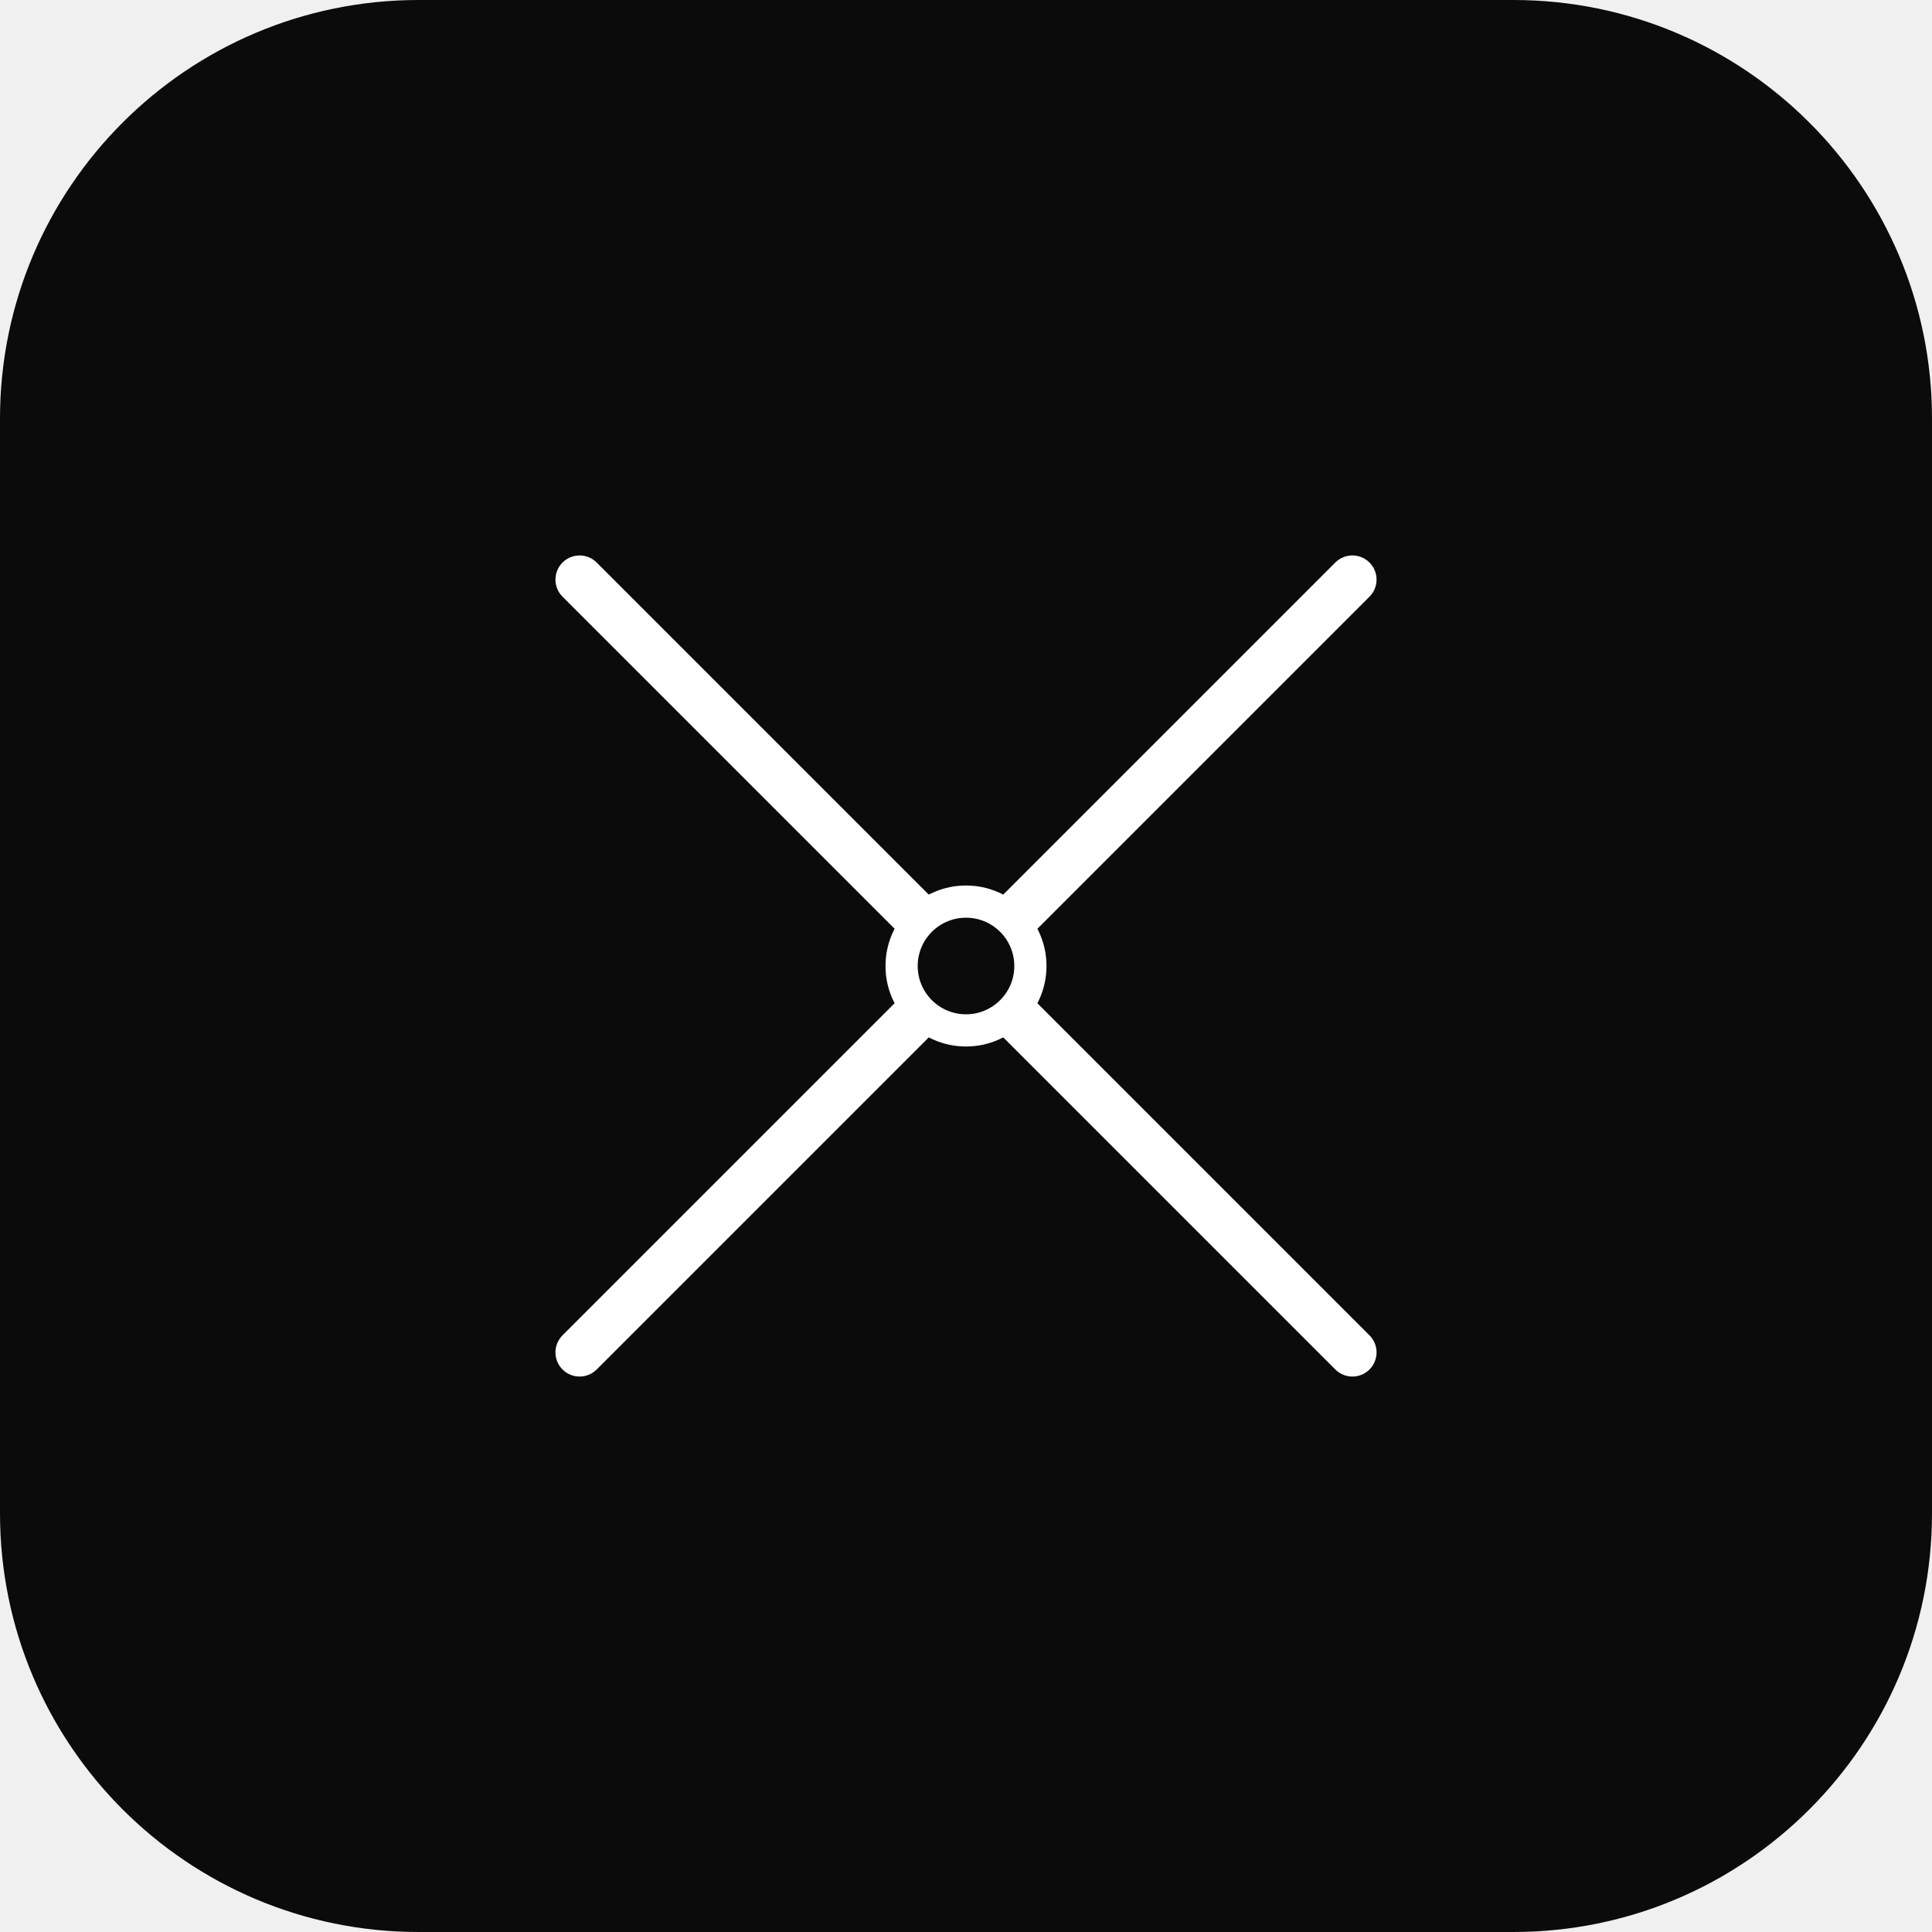
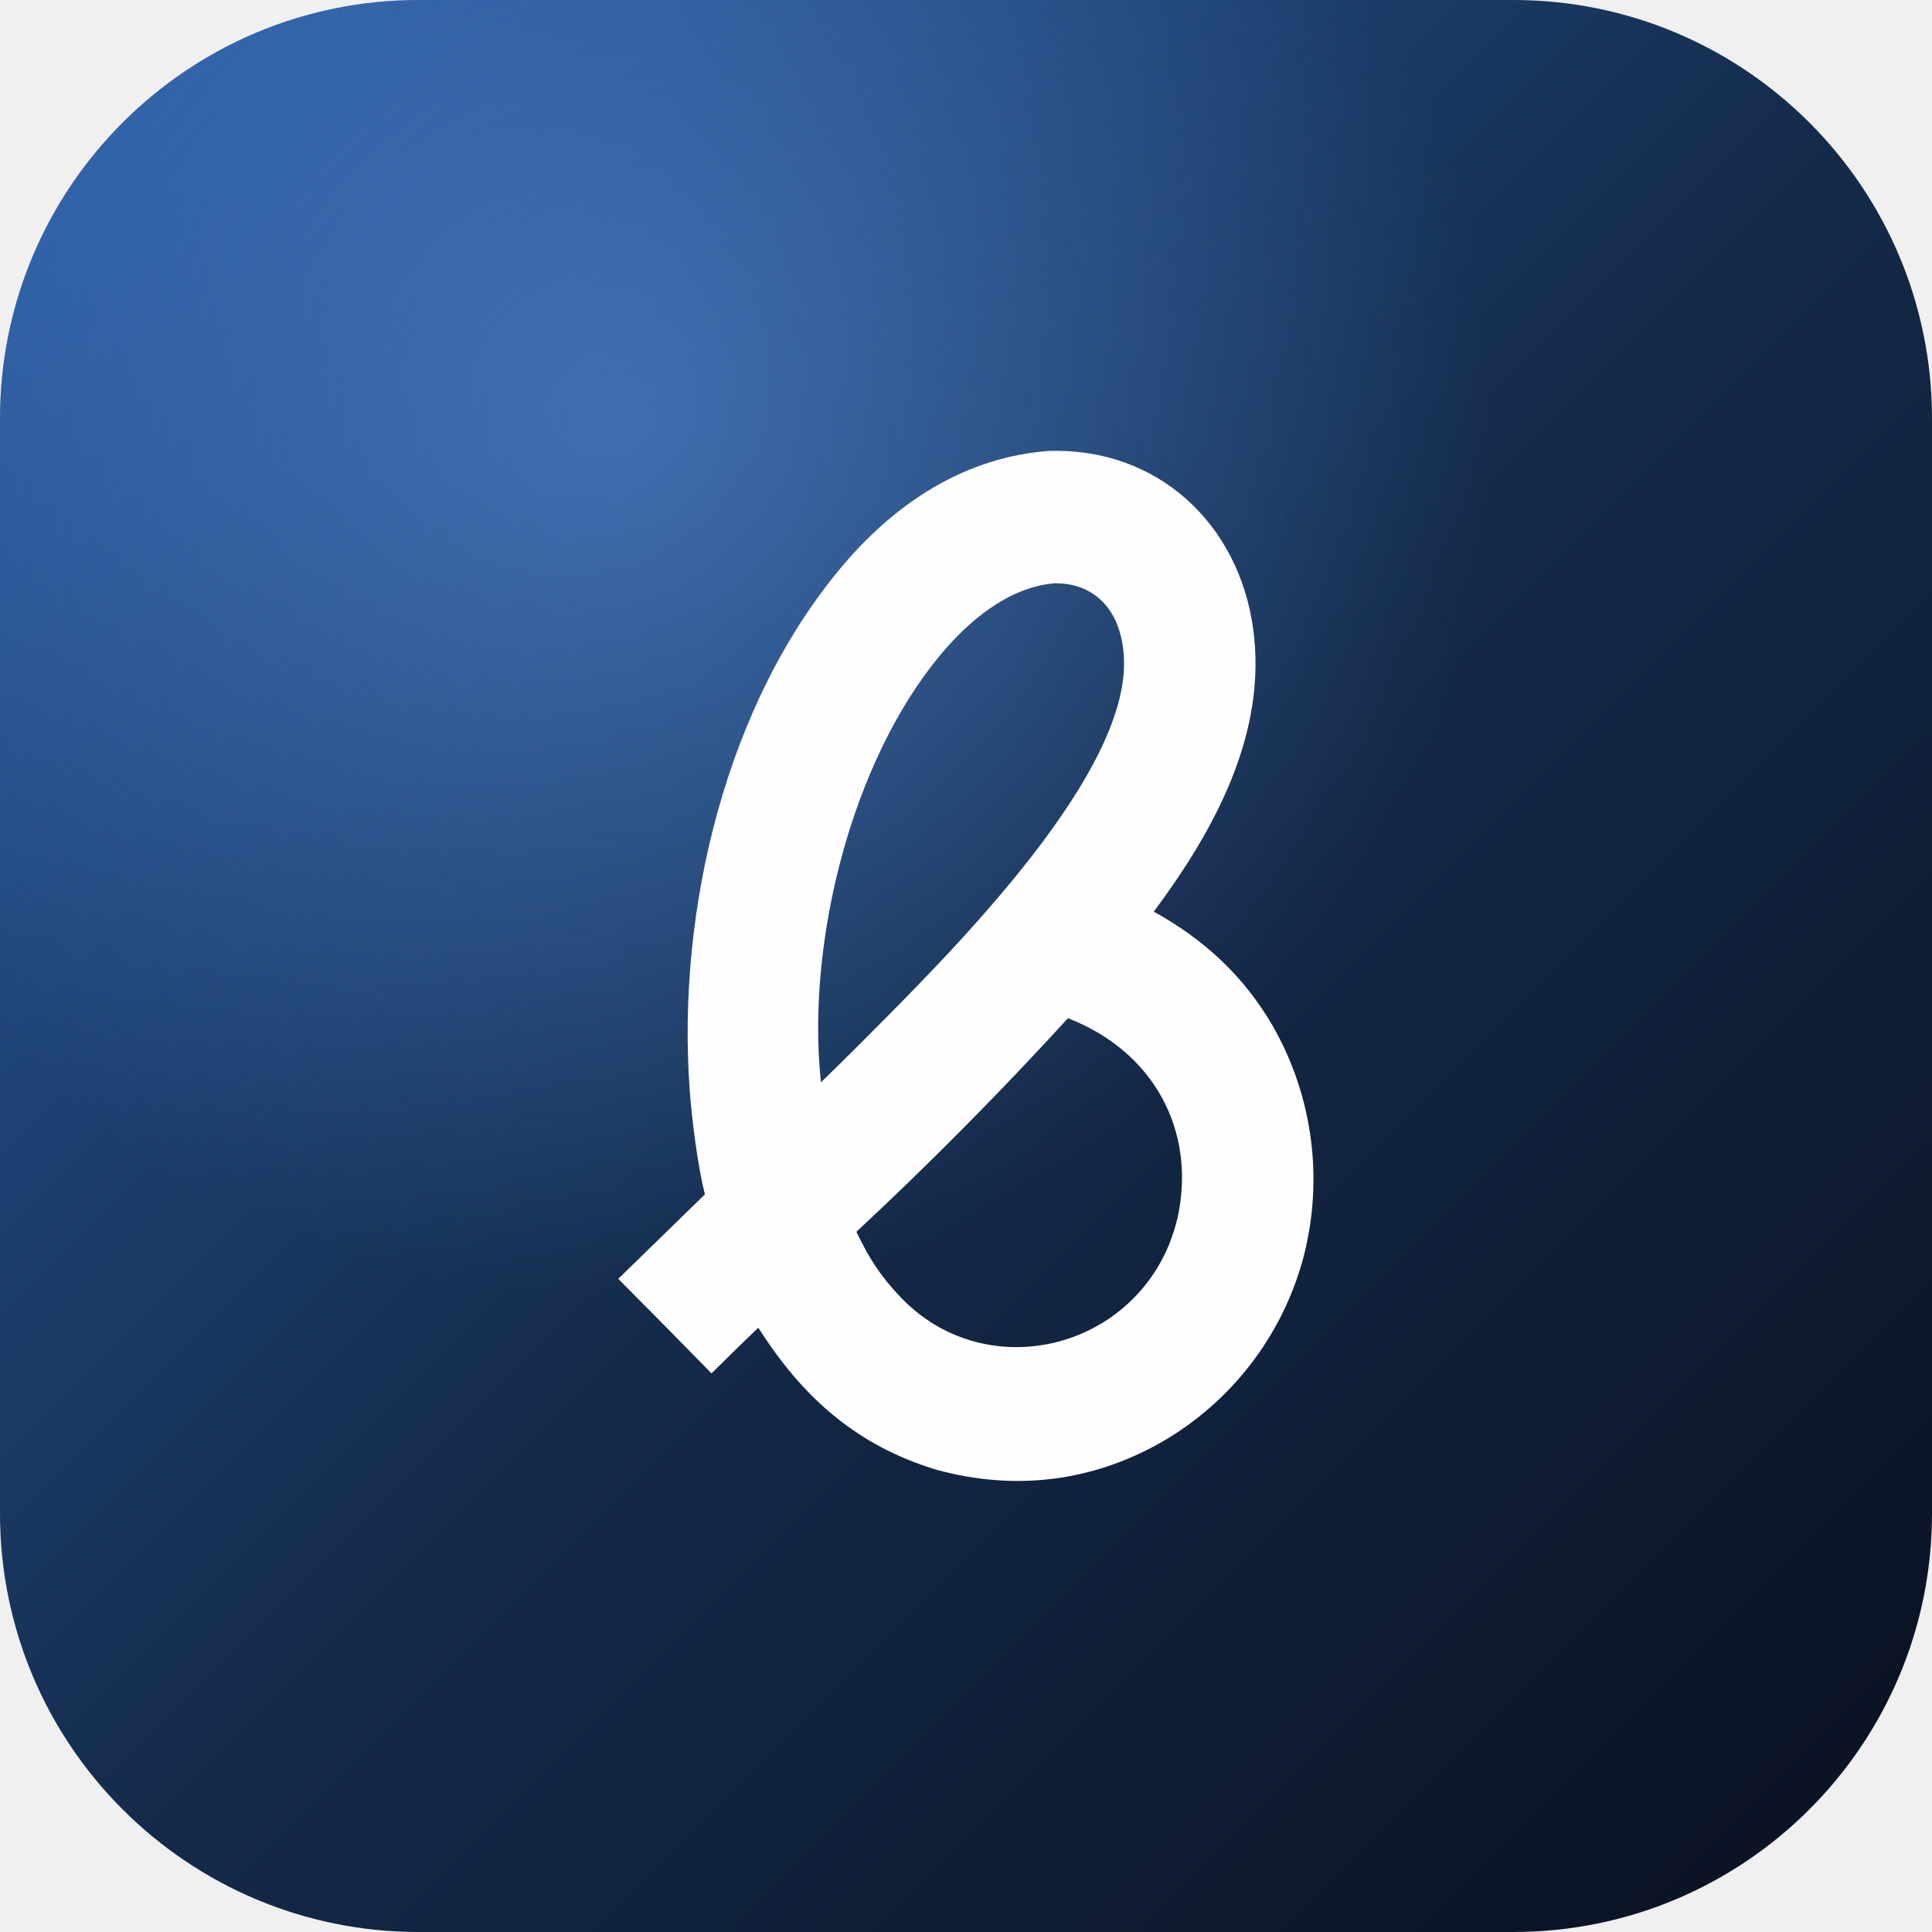
<svg xmlns="http://www.w3.org/2000/svg" viewBox="0 0 120 120" width="120" height="120">
-   <rect width="120" height="120" rx="26" fill="#0b0b0b" />
-   <g transform="translate(60 60)">
-     <line x1="-24" y1="-24" x2="24" y2="24" stroke="#ffffff" stroke-width="3" stroke-linecap="round" />
-     <line x1="24" y1="-24" x2="-24" y2="24" stroke="#ffffff" stroke-width="3" stroke-linecap="round" />
-     <circle cx="0" cy="0" r="4" fill="#0b0b0b" stroke="#ffffff" stroke-width="2" />
+   <defs>
+     <linearGradient id="bg" x1="0" y1="0" x2="120" y2="120" gradientUnits="userSpaceOnUse">
+       <stop offset="0" stop-color="#2b5fa8" />
+       <stop offset="0.52" stop-color="#132a49" />
+       <stop offset="1" stop-color="#0a0f1f" />
+     </linearGradient>
+     <radialGradient id="glow" cx="0.32" cy="0.22" r="0.9">
+       <stop offset="0" stop-color="#5b93e0" stop-opacity="0.55" />
+       <stop offset="0.5" stop-color="#5b93e0" stop-opacity="0" />
+     </radialGradient>
+   </defs>
+   <rect width="120" height="120" rx="26" fill="url(#bg)" />
+   <rect width="120" height="120" rx="26" fill="url(#glow)" />
+   <g transform="translate(38.4 28) scale(0.04598)">
+     <path d="M582.533 0.127C728.191 -4.112 838.133 97.921 857.683 240.414C877.106 382.059 805.033 512.971 723.408 622.557C791.622 660.04 845.558 710.087 884.686 777.839C938.79 873.126 953.277 985.866 925.001 1091.73C896.446 1196.35 827.588 1285.4 733.504 1339.35C638.86 1393.21 534.596 1405.08 429.981 1376.48C321.438 1343.63 248.648 1278.15 189.199 1184.56C167.939 1204.94 146.864 1225.5 125.979 1246.25C84.224 1203.46 42.23 1160.89 0 1118.56L117.162 1004.39C107.278 966.554 99.38 902.689 96.518 863.422C78.877 621.397 145.16 340.424 305.104 152.916C376.898 68.759 470.088 8.154 582.533 0.127ZM607.496 766.498C516.153 866.456 420.809 962.695 321.719 1054.98C338.723 1090.45 353.785 1114.31 381.277 1143.21C491.793 1259.41 683.205 1219.33 744.134 1072.19C749.084 1059.13 752.119 1049.93 755.503 1036.47C781.695 916.337 721.172 810.38 607.496 766.498ZM589.666 178.995C589.107 178.999 588.533 179.028 587.974 179.044C525.871 185.062 472.354 230.63 434.065 277.012C314.684 421.624 255.19 662.609 273.239 847.34C273.427 849.256 273.625 851.158 273.835 853.074C290.324 837.048 306.727 820.924 323.032 804.716C435.701 691.391 683.568 449.318 683.274 287.044C683.218 257.288 675.359 224.33 653.362 202.926C635.729 185.775 613.956 178.803 589.666 178.995Z" fill="#FEFEFE" />
  </g>
</svg>
